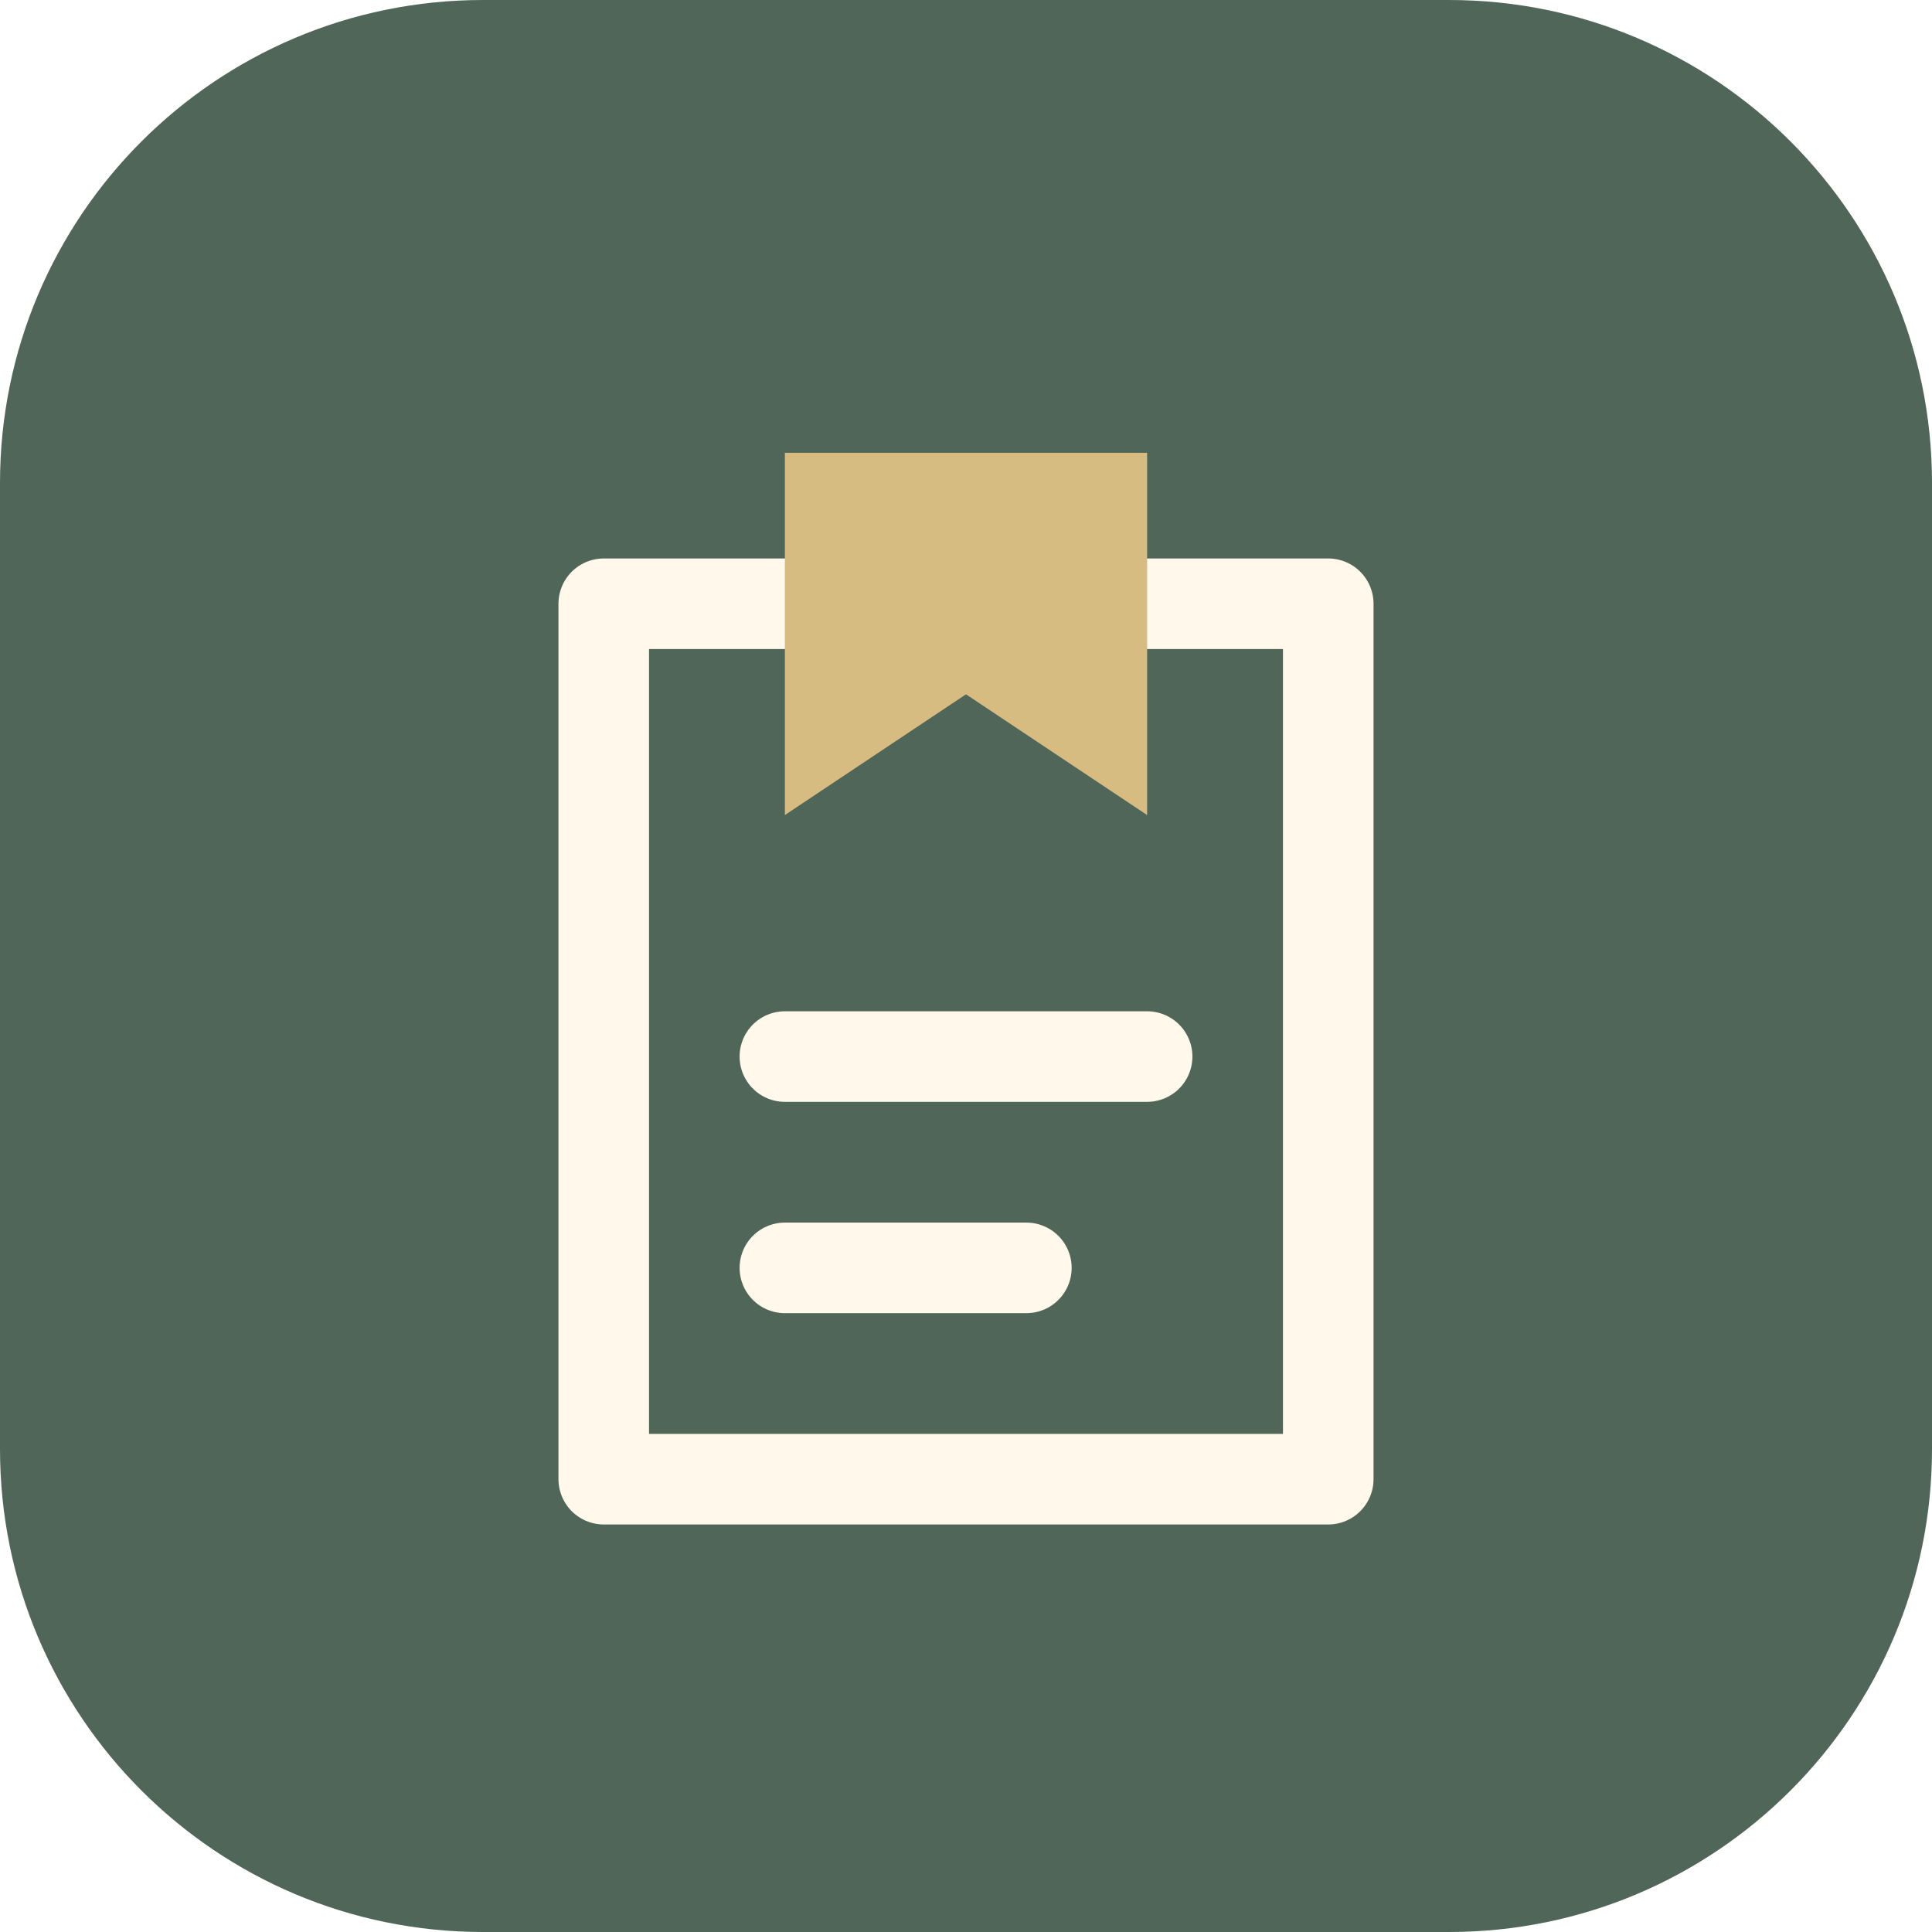
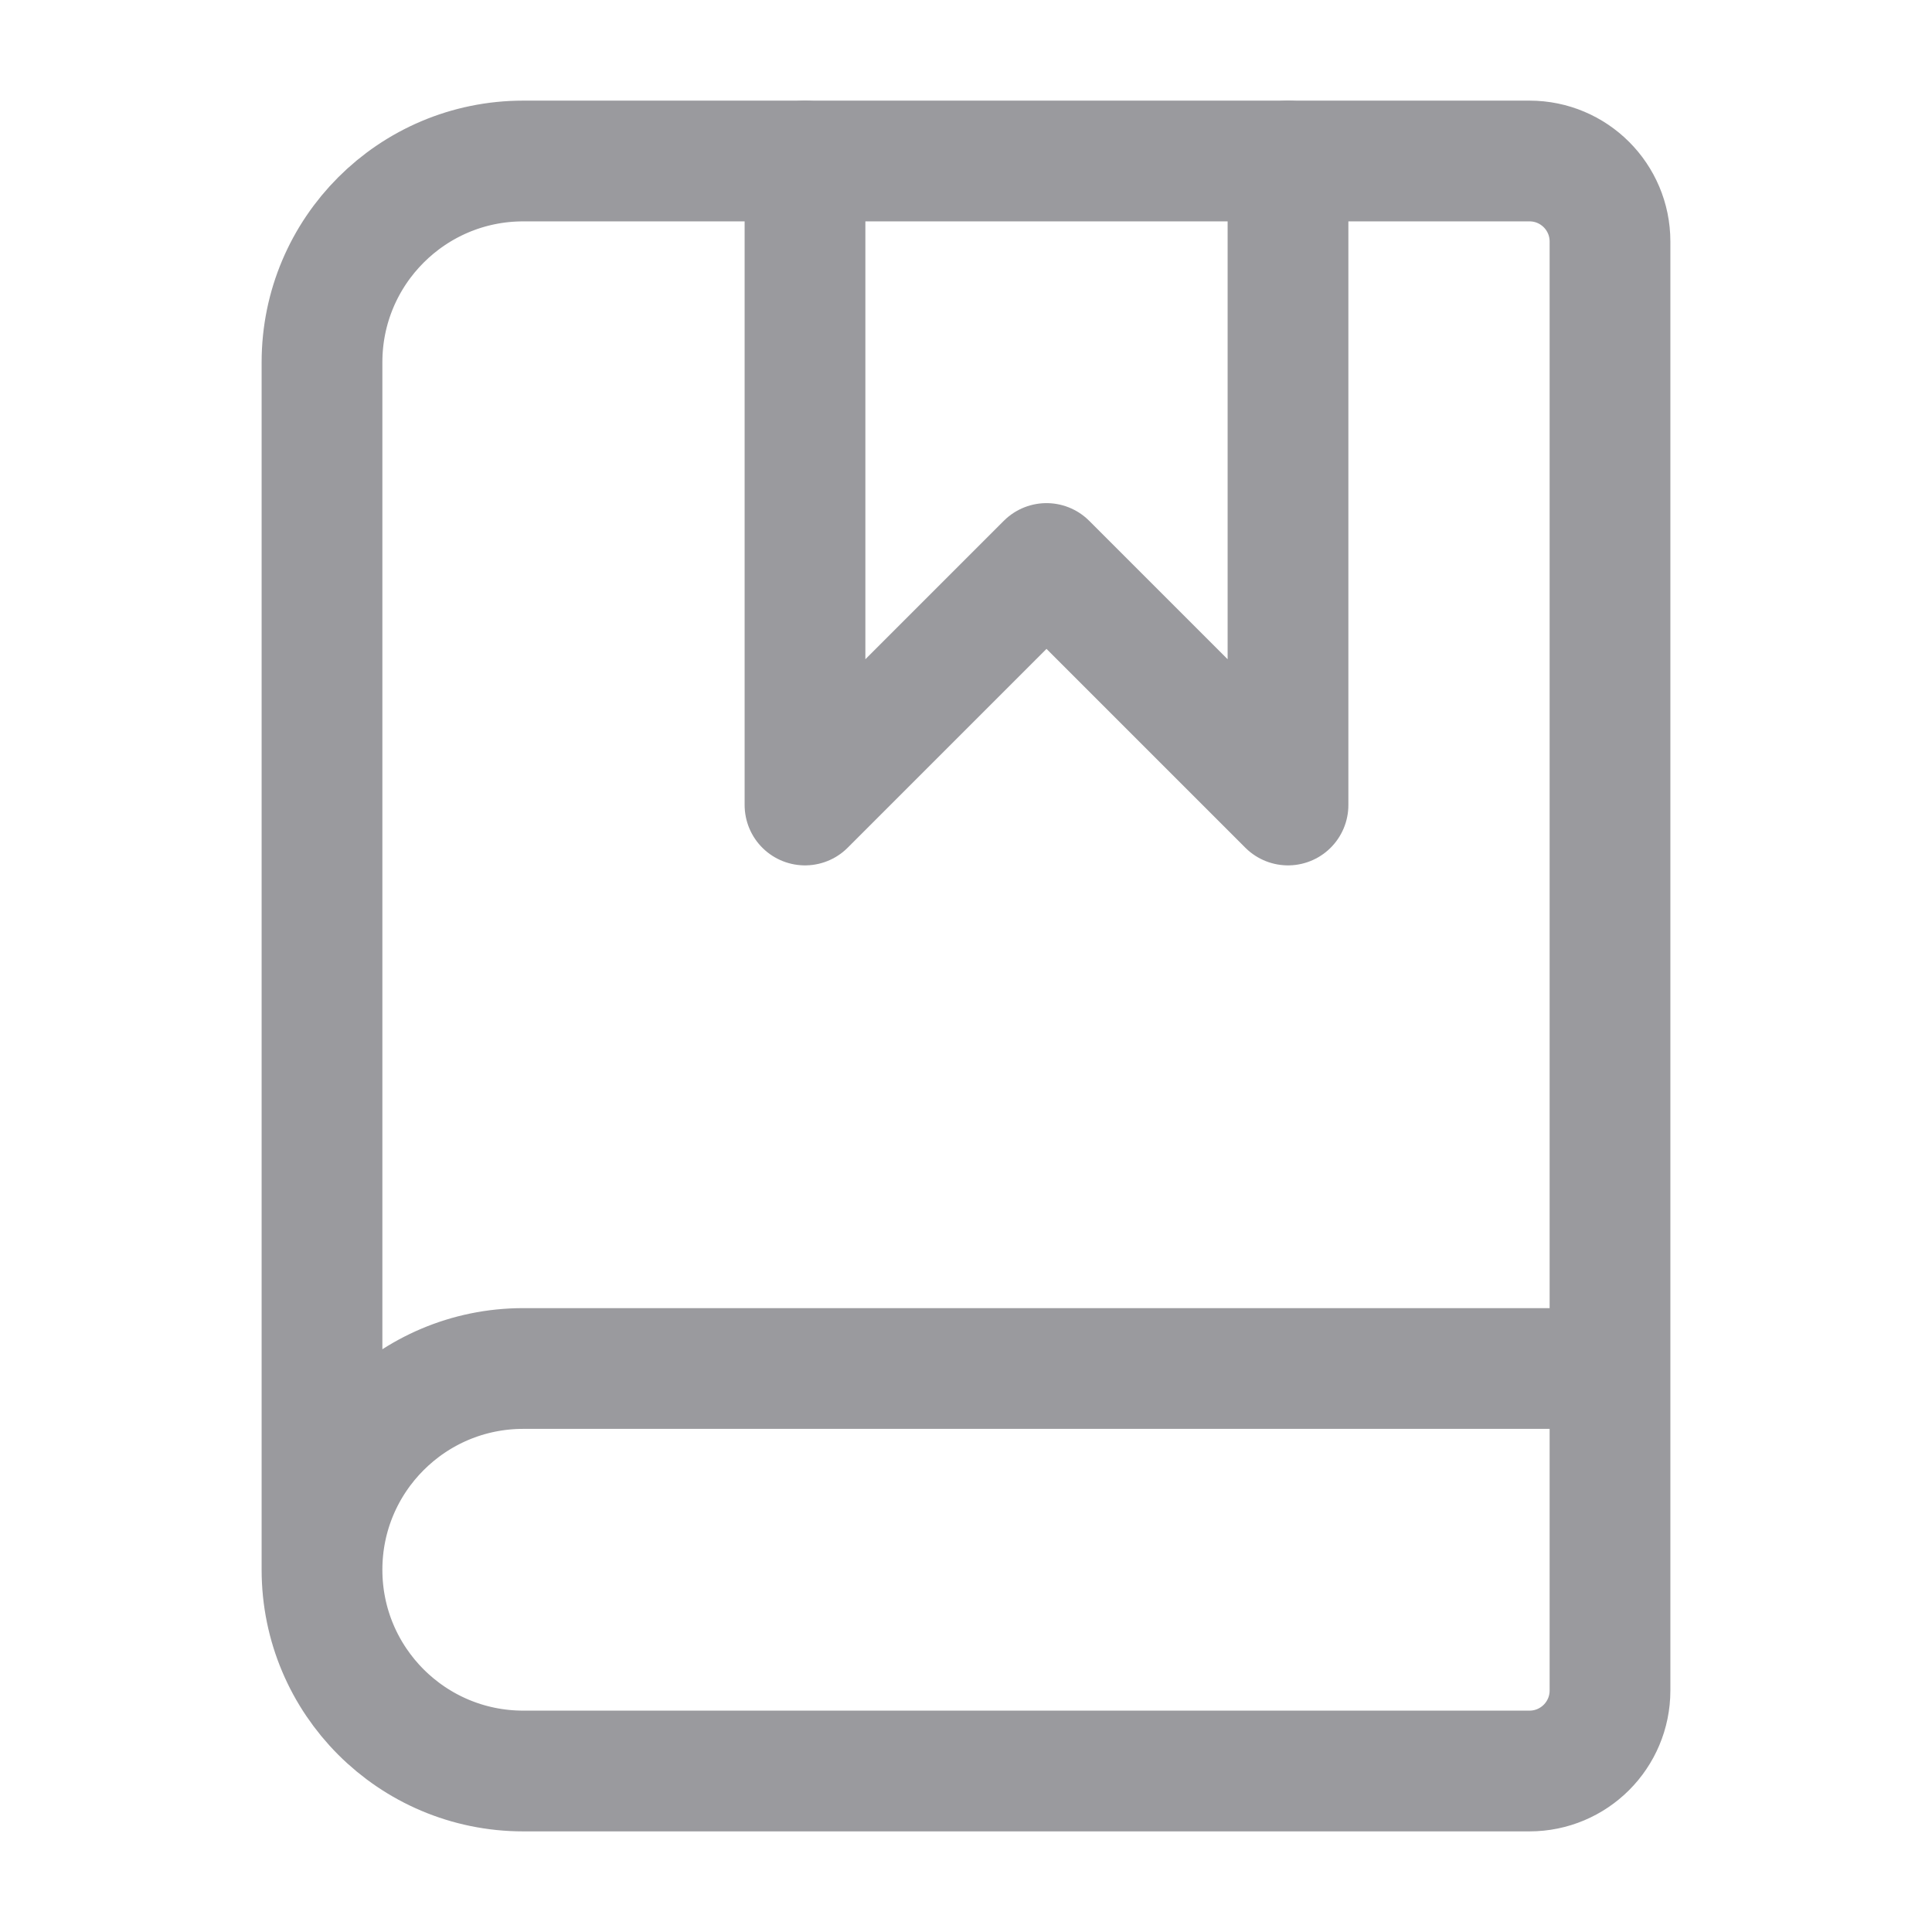
- <svg xmlns="http://www.w3.org/2000/svg" viewBox="0 0 64 64">
-   <rect width="64" height="64" rx="16" fill="#4f6658" />
-   <path d="M20 20h24v29H20z" fill="none" stroke="#fff8eb" stroke-width="3" stroke-linejoin="round" />
-   <path d="M26 15h12v12l-6-4-6 4z" fill="#d7bc82" />
-   <path d="M26 35h12m-12 7h8" stroke="#fff8eb" stroke-width="3" stroke-linecap="round" />
+ <svg xmlns="http://www.w3.org/2000/svg" viewBox="0 0 24 24" width="24" height="24" fill="none" stroke="#9a9a9e" stroke-width="1.5" stroke-linecap="round" stroke-linejoin="round">
+   <path d="M10 2v8l3-3 3 3V2" />
+   <path d="M4 19.5v-15A2.5 2.5 0 0 1 6.5 2H19a1 1 0 0 1 1 1v18a1 1 0 0 1-1 1H6.5a1 1 0 0 1 0-5H20" />
</svg>
